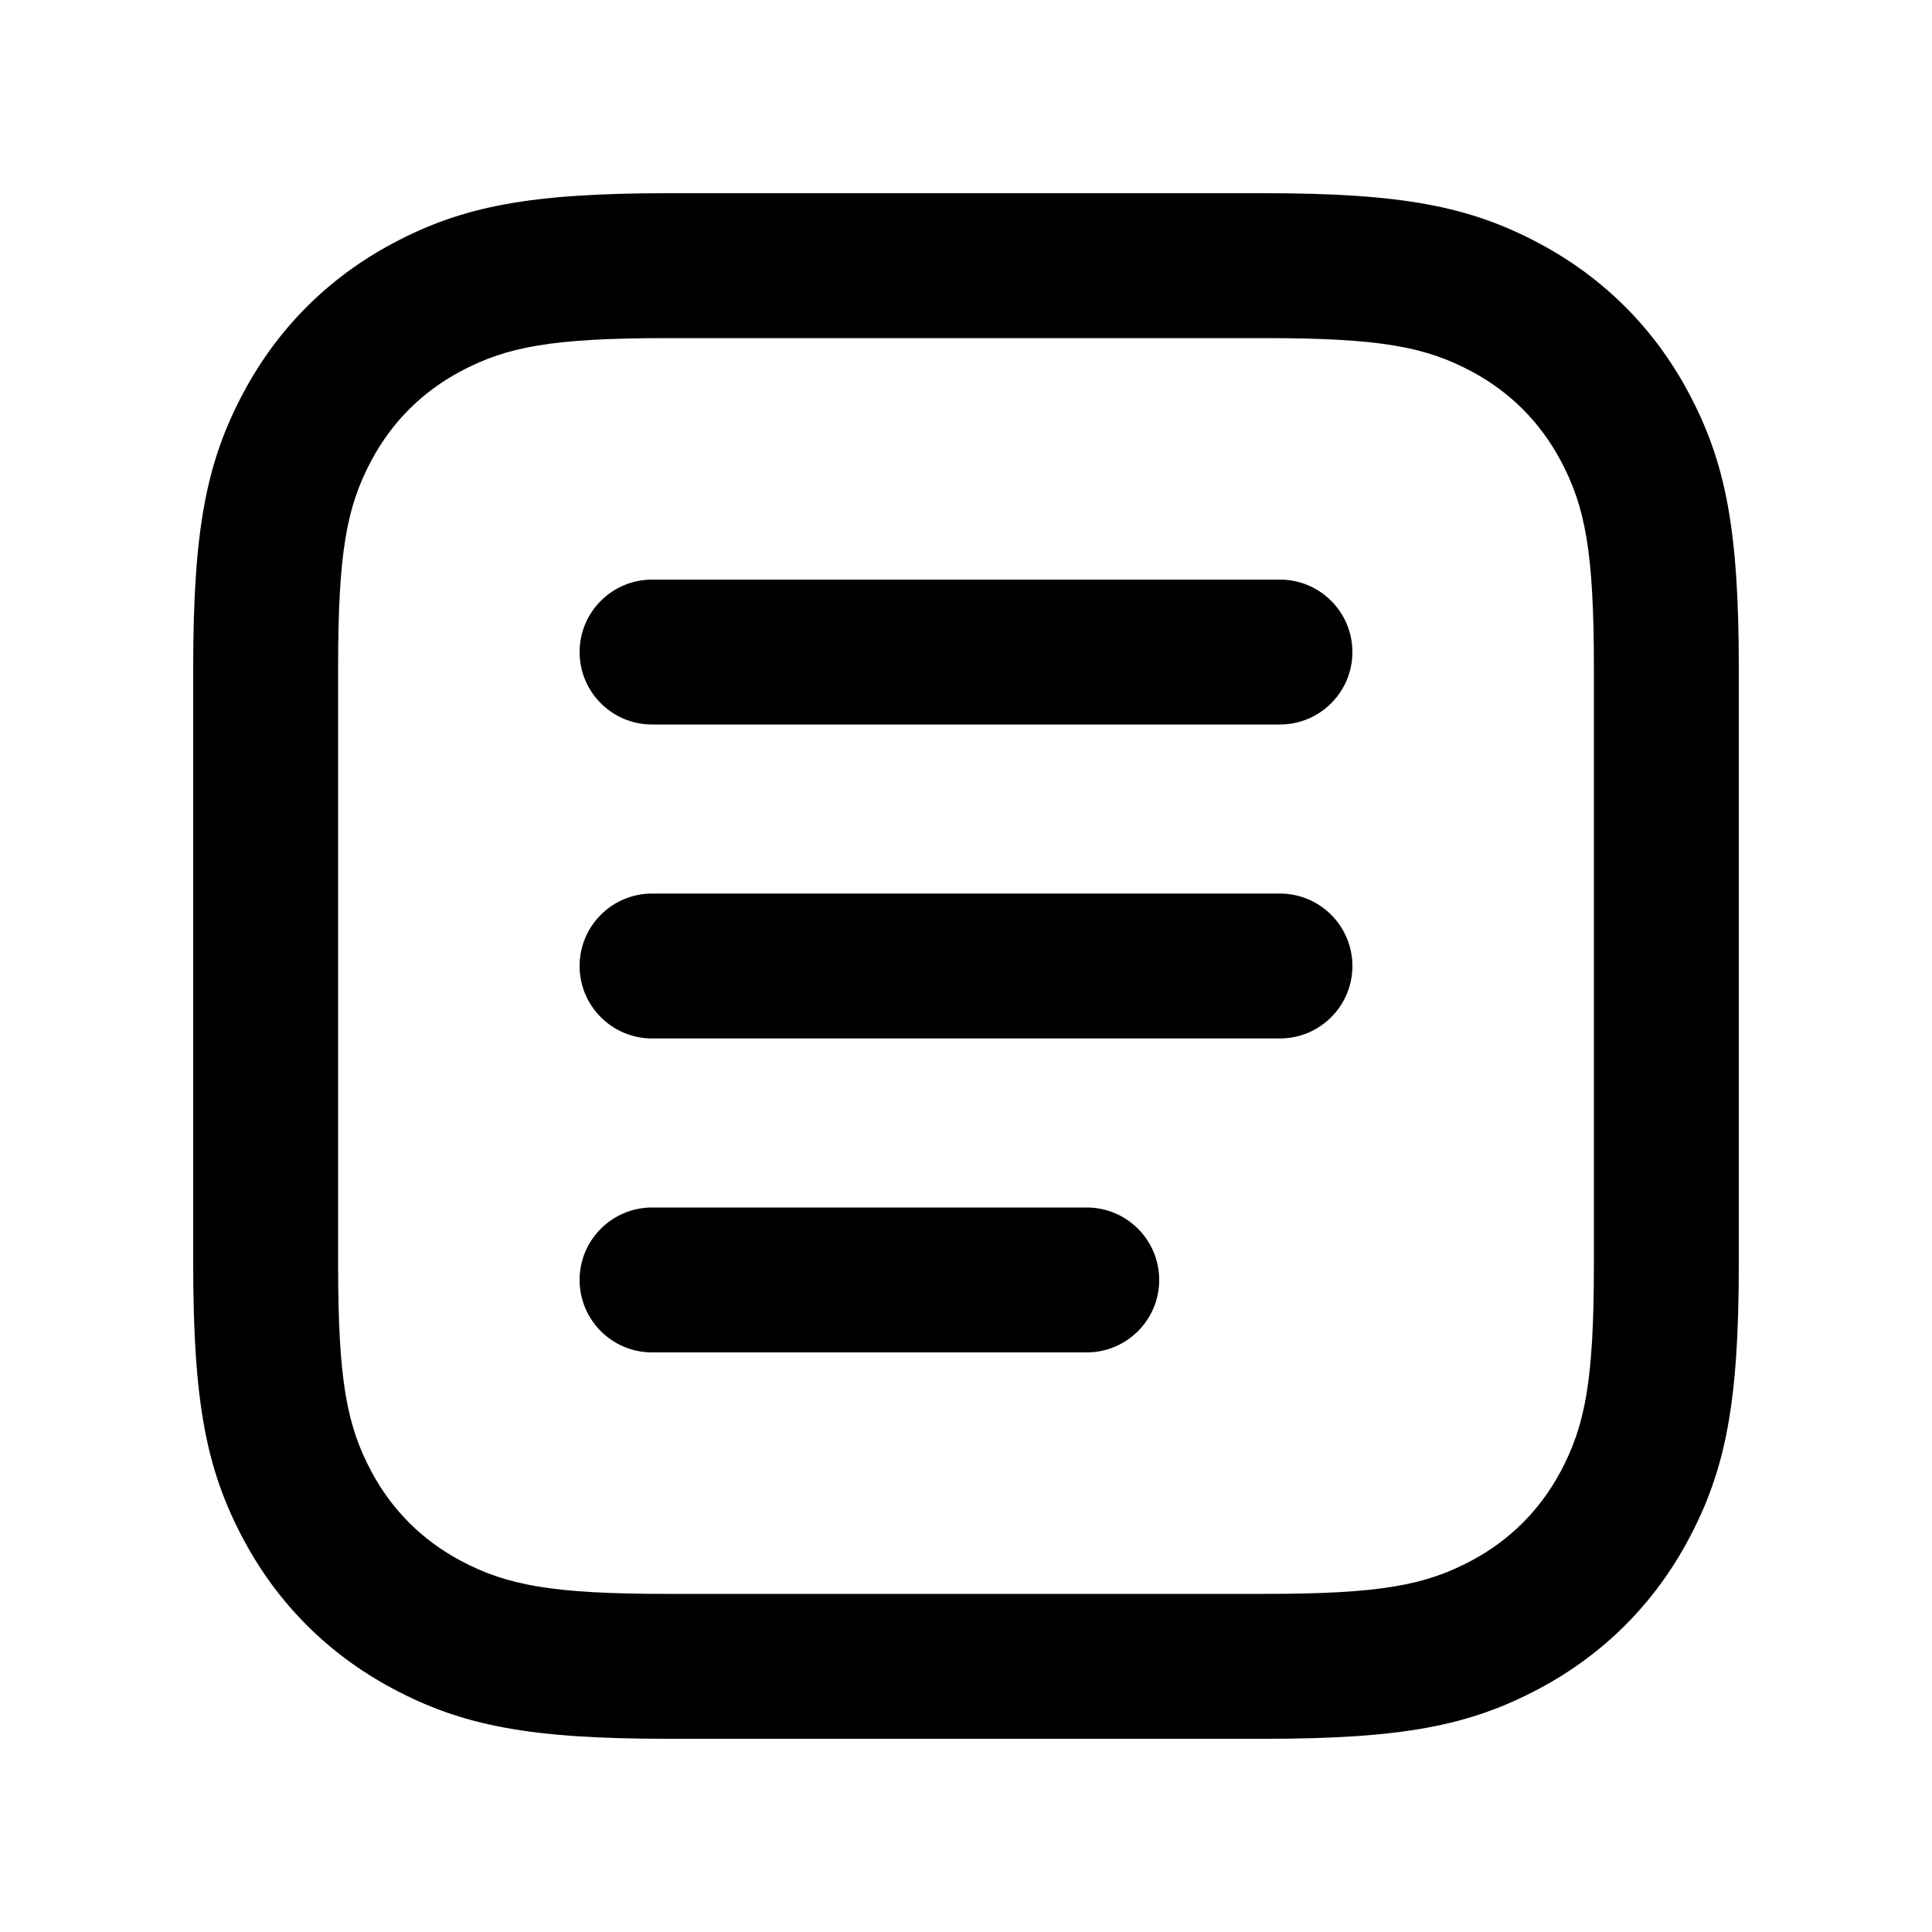
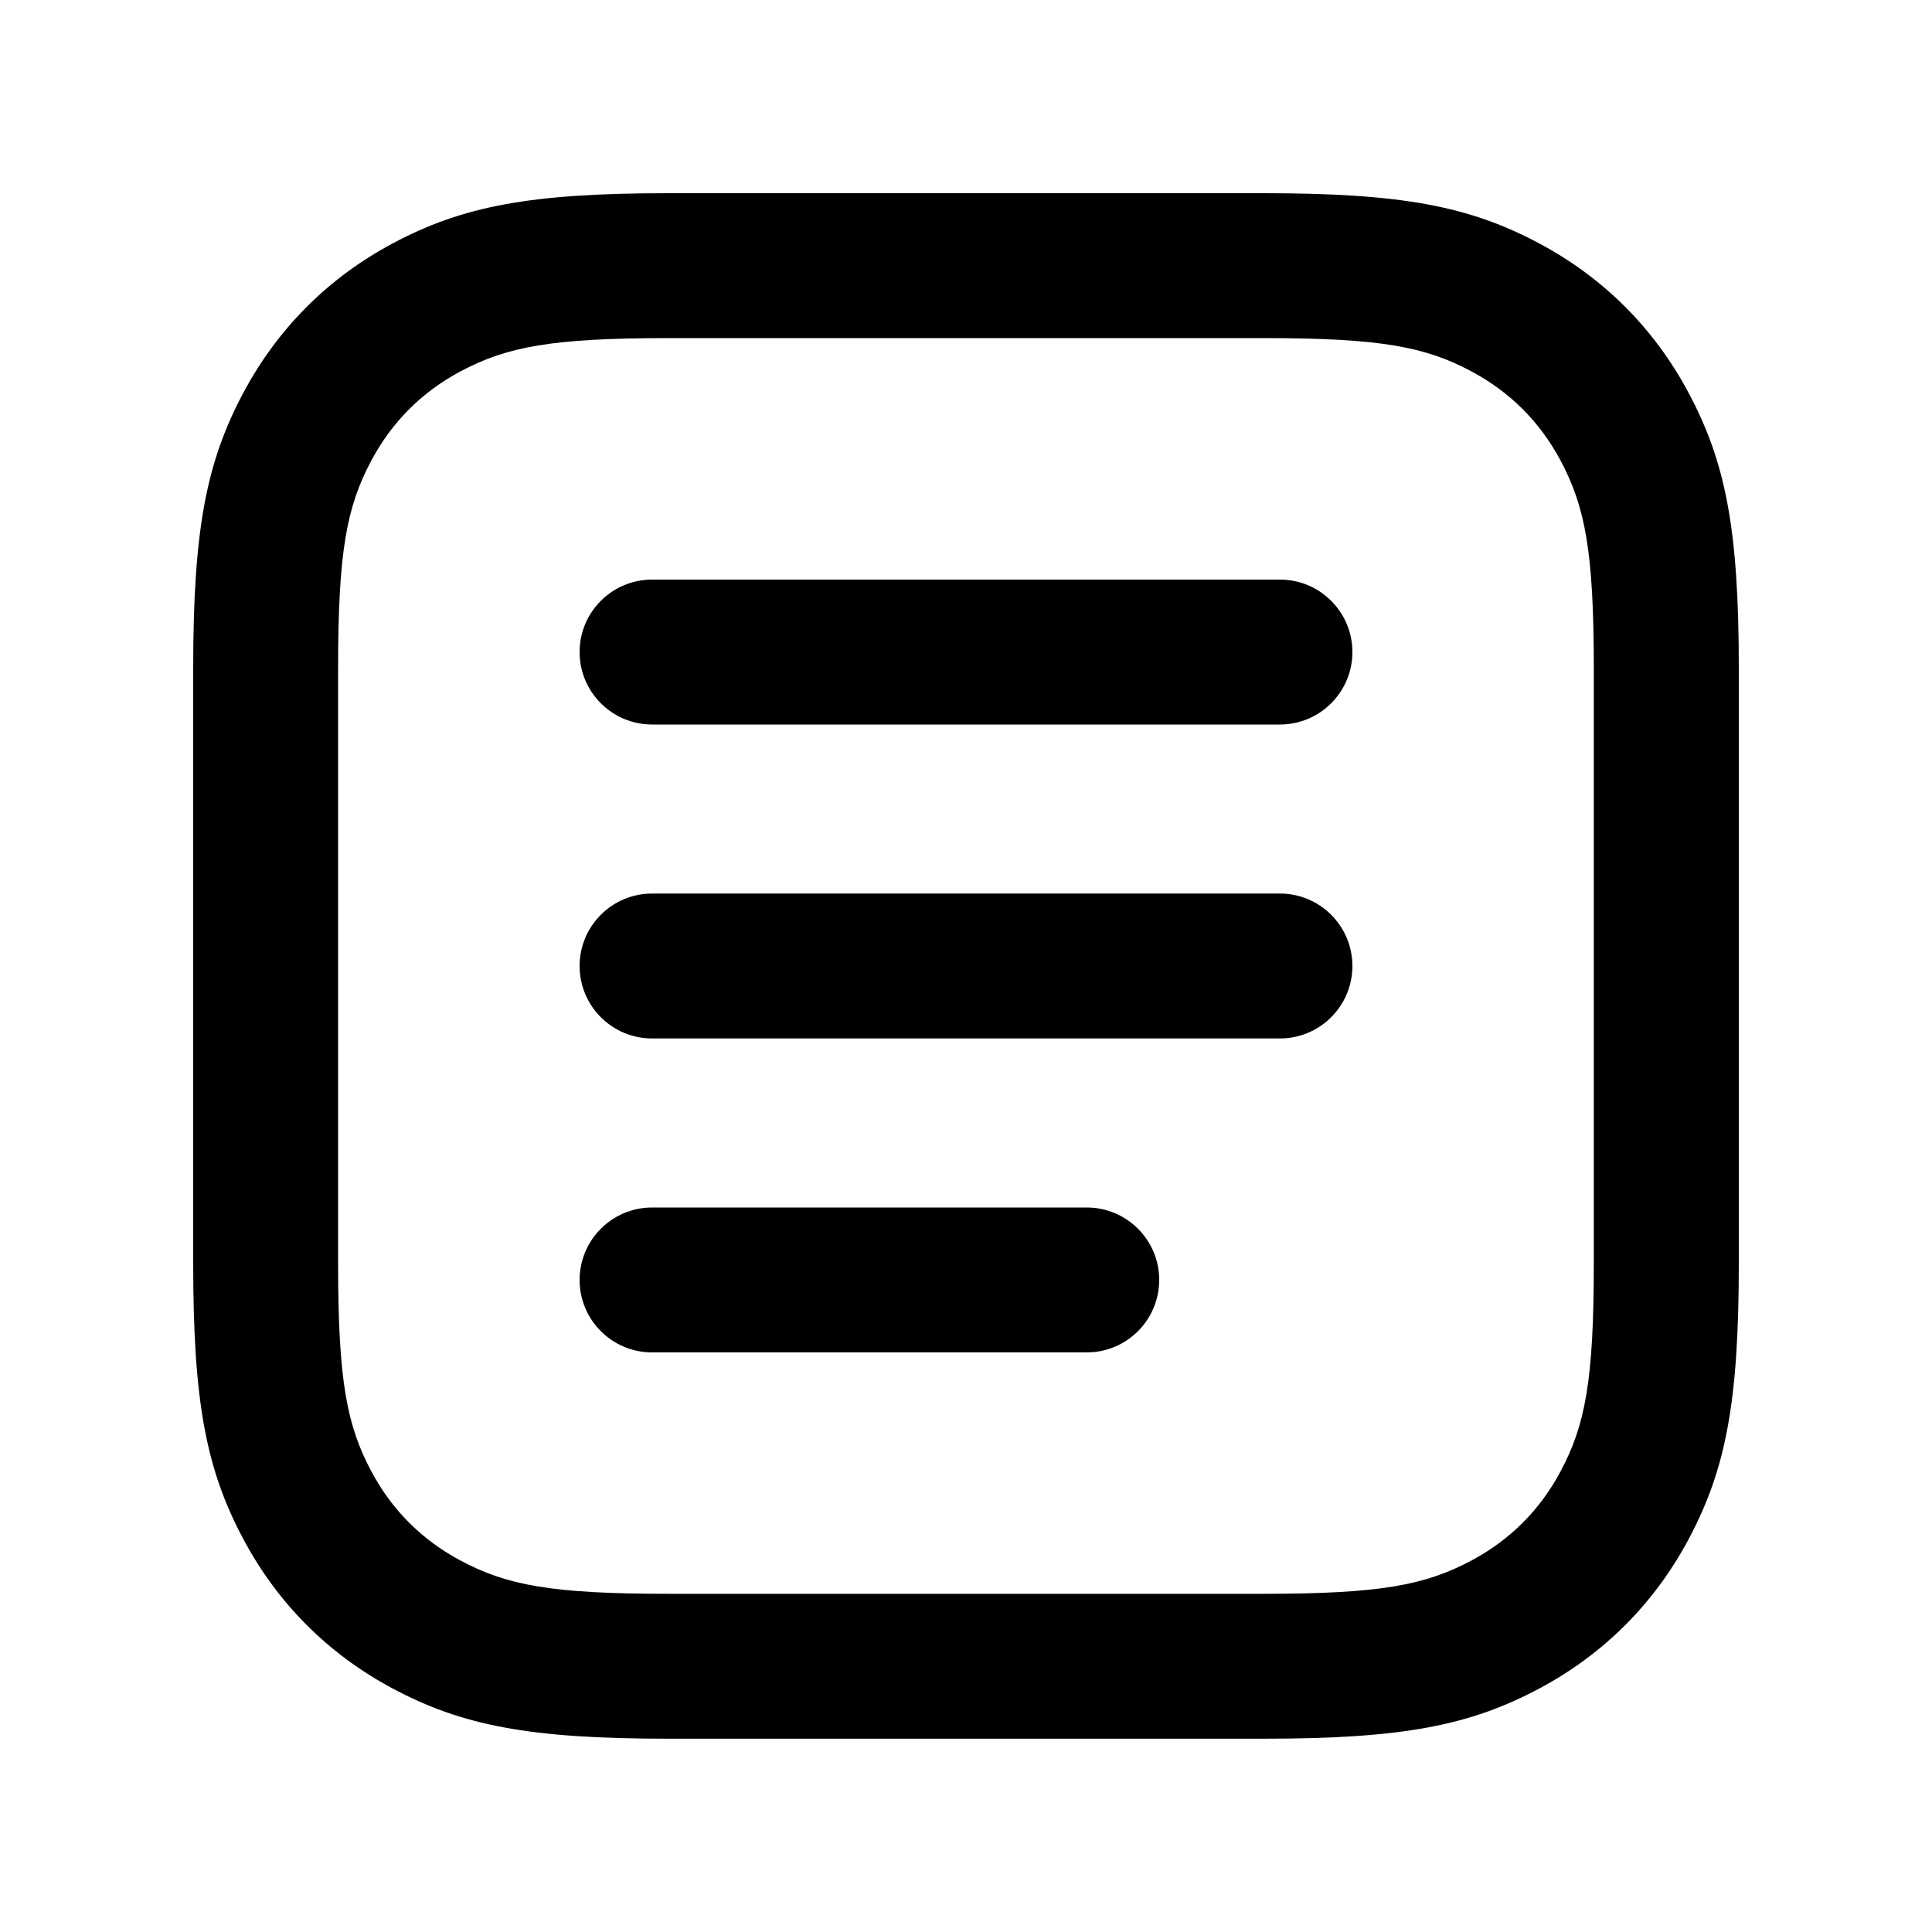
- <svg xmlns="http://www.w3.org/2000/svg" width="20px" height="20px" viewBox="0 0 20 20" version="1.1">
-   <g id="Page-2" stroke="none" stroke-width="1" fill="none" fill-rule="evenodd">
-     <g id="article_box_outline_20" fill-rule="nonzero">
-       <rect id="Shape" opacity="0.527" x="0" y="0" width="20" height="20" />
-       <path d="M6.916,2 L13.084,2 C14.518,2 15.216,2.135 15.941,2.523 C16.601,2.876 17.124,3.399 17.477,4.059 C17.865,4.784 18,5.482 18,6.916 L18,13.084 C18,14.518 17.865,15.216 17.477,15.941 C17.124,16.601 16.601,17.124 15.941,17.477 C15.216,17.865 14.518,18 13.084,18 L6.916,18 C5.482,18 4.784,17.865 4.059,17.477 C3.399,17.124 2.876,16.601 2.523,15.941 C2.135,15.216 2,14.518 2,13.084 L2,6.916 C2,5.482 2.135,4.784 2.523,4.059 C2.876,3.399 3.399,2.876 4.059,2.523 C4.784,2.135 5.482,2 6.916,2 Z M6.916,3.5 C5.709,3.5 5.245,3.59 4.766,3.845 C4.367,4.059 4.059,4.367 3.845,4.766 C3.59,5.245 3.5,5.709 3.5,6.916 L3.5,13.084 C3.5,14.291 3.59,14.755 3.845,15.234 C4.059,15.633 4.367,15.941 4.766,16.155 C5.245,16.41 5.709,16.5 6.916,16.5 L13.084,16.5 C14.291,16.5 14.755,16.41 15.234,16.155 C15.633,15.941 15.941,15.633 16.155,15.234 C16.41,14.755 16.5,14.291 16.5,13.084 L16.5,6.916 C16.5,5.709 16.41,5.245 16.155,4.766 C15.941,4.367 15.633,4.059 15.234,3.845 C14.755,3.59 14.291,3.5 13.084,3.5 L6.916,3.5 Z M6.75,6 L13.25,6 C13.664,6 14,6.336 14,6.75 C14,7.164 13.664,7.5 13.25,7.5 L6.75,7.5 C6.336,7.5 6,7.164 6,6.75 C6,6.336 6.336,6 6.75,6 Z M6.75,9.25 L13.25,9.25 C13.664,9.25 14,9.586 14,10 C14,10.414 13.664,10.75 13.25,10.75 L6.75,10.75 C6.336,10.75 6,10.414 6,10 C6,9.586 6.336,9.25 6.75,9.25 Z M6.75,12.5 L11.25,12.5 C11.664,12.5 12,12.836 12,13.25 C12,13.664 11.664,14 11.25,14 L6.75,14 C6.336,14 6,13.664 6,13.25 C6,12.836 6.336,12.5 6.75,12.5 Z" id="↳-Icon-Color" fill="currentColor" />
-     </g>
-   </g>
+ <svg xmlns="http://www.w3.org/2000/svg" width="20" height="20" viewBox="0 0 20 20">
+   <path d="M6.916 2h6.167c1.434 0 2.132.135 2.857.523.66.353 1.183.876 1.536 1.536C17.865 4.784 18 5.482 18 6.916v6.167c0 1.434-.135 2.132-.523 2.857-.353.66-.876 1.183-1.536 1.536-.725.388-1.423.523-2.857.523H6.916c-1.434 0-2.132-.135-2.857-.523-.66-.353-1.183-.876-1.536-1.536C2.135 15.216 2 14.518 2 13.084V6.916c0-1.434.135-2.132.523-2.857.353-.66.876-1.183 1.536-1.536C4.784 2.135 5.482 2 6.916 2zm0 1.5c-1.208 0-1.672.09-2.15.345-.399.213-.708.522-.921.921-.256.478-.345.942-.345 2.15v6.167c0 1.208.09 1.672.345 2.15.213.399.522.708.921.921.478.256.942.345 2.15.345h6.167c1.208 0 1.672-.09 2.15-.345.399-.213.708-.522.921-.921.256-.478.345-.942.345-2.15V6.916c0-1.208-.09-1.672-.345-2.15-.213-.399-.522-.708-.921-.921-.478-.256-.942-.345-2.15-.345H6.916zM6.75 6h6.5c.414 0 .75.336.75.75s-.336.75-.75.75h-6.5c-.414 0-.75-.336-.75-.75S6.336 6 6.75 6zm0 3.25h6.5c.414 0 .75.336.75.75s-.336.75-.75.75h-6.5c-.414 0-.75-.336-.75-.75s.336-.75.75-.75zm0 3.25h4.5c.414 0 .75.336.75.75s-.336.75-.75.75h-4.5c-.414 0-.75-.336-.75-.75s.336-.75.75-.75z" />
</svg>
